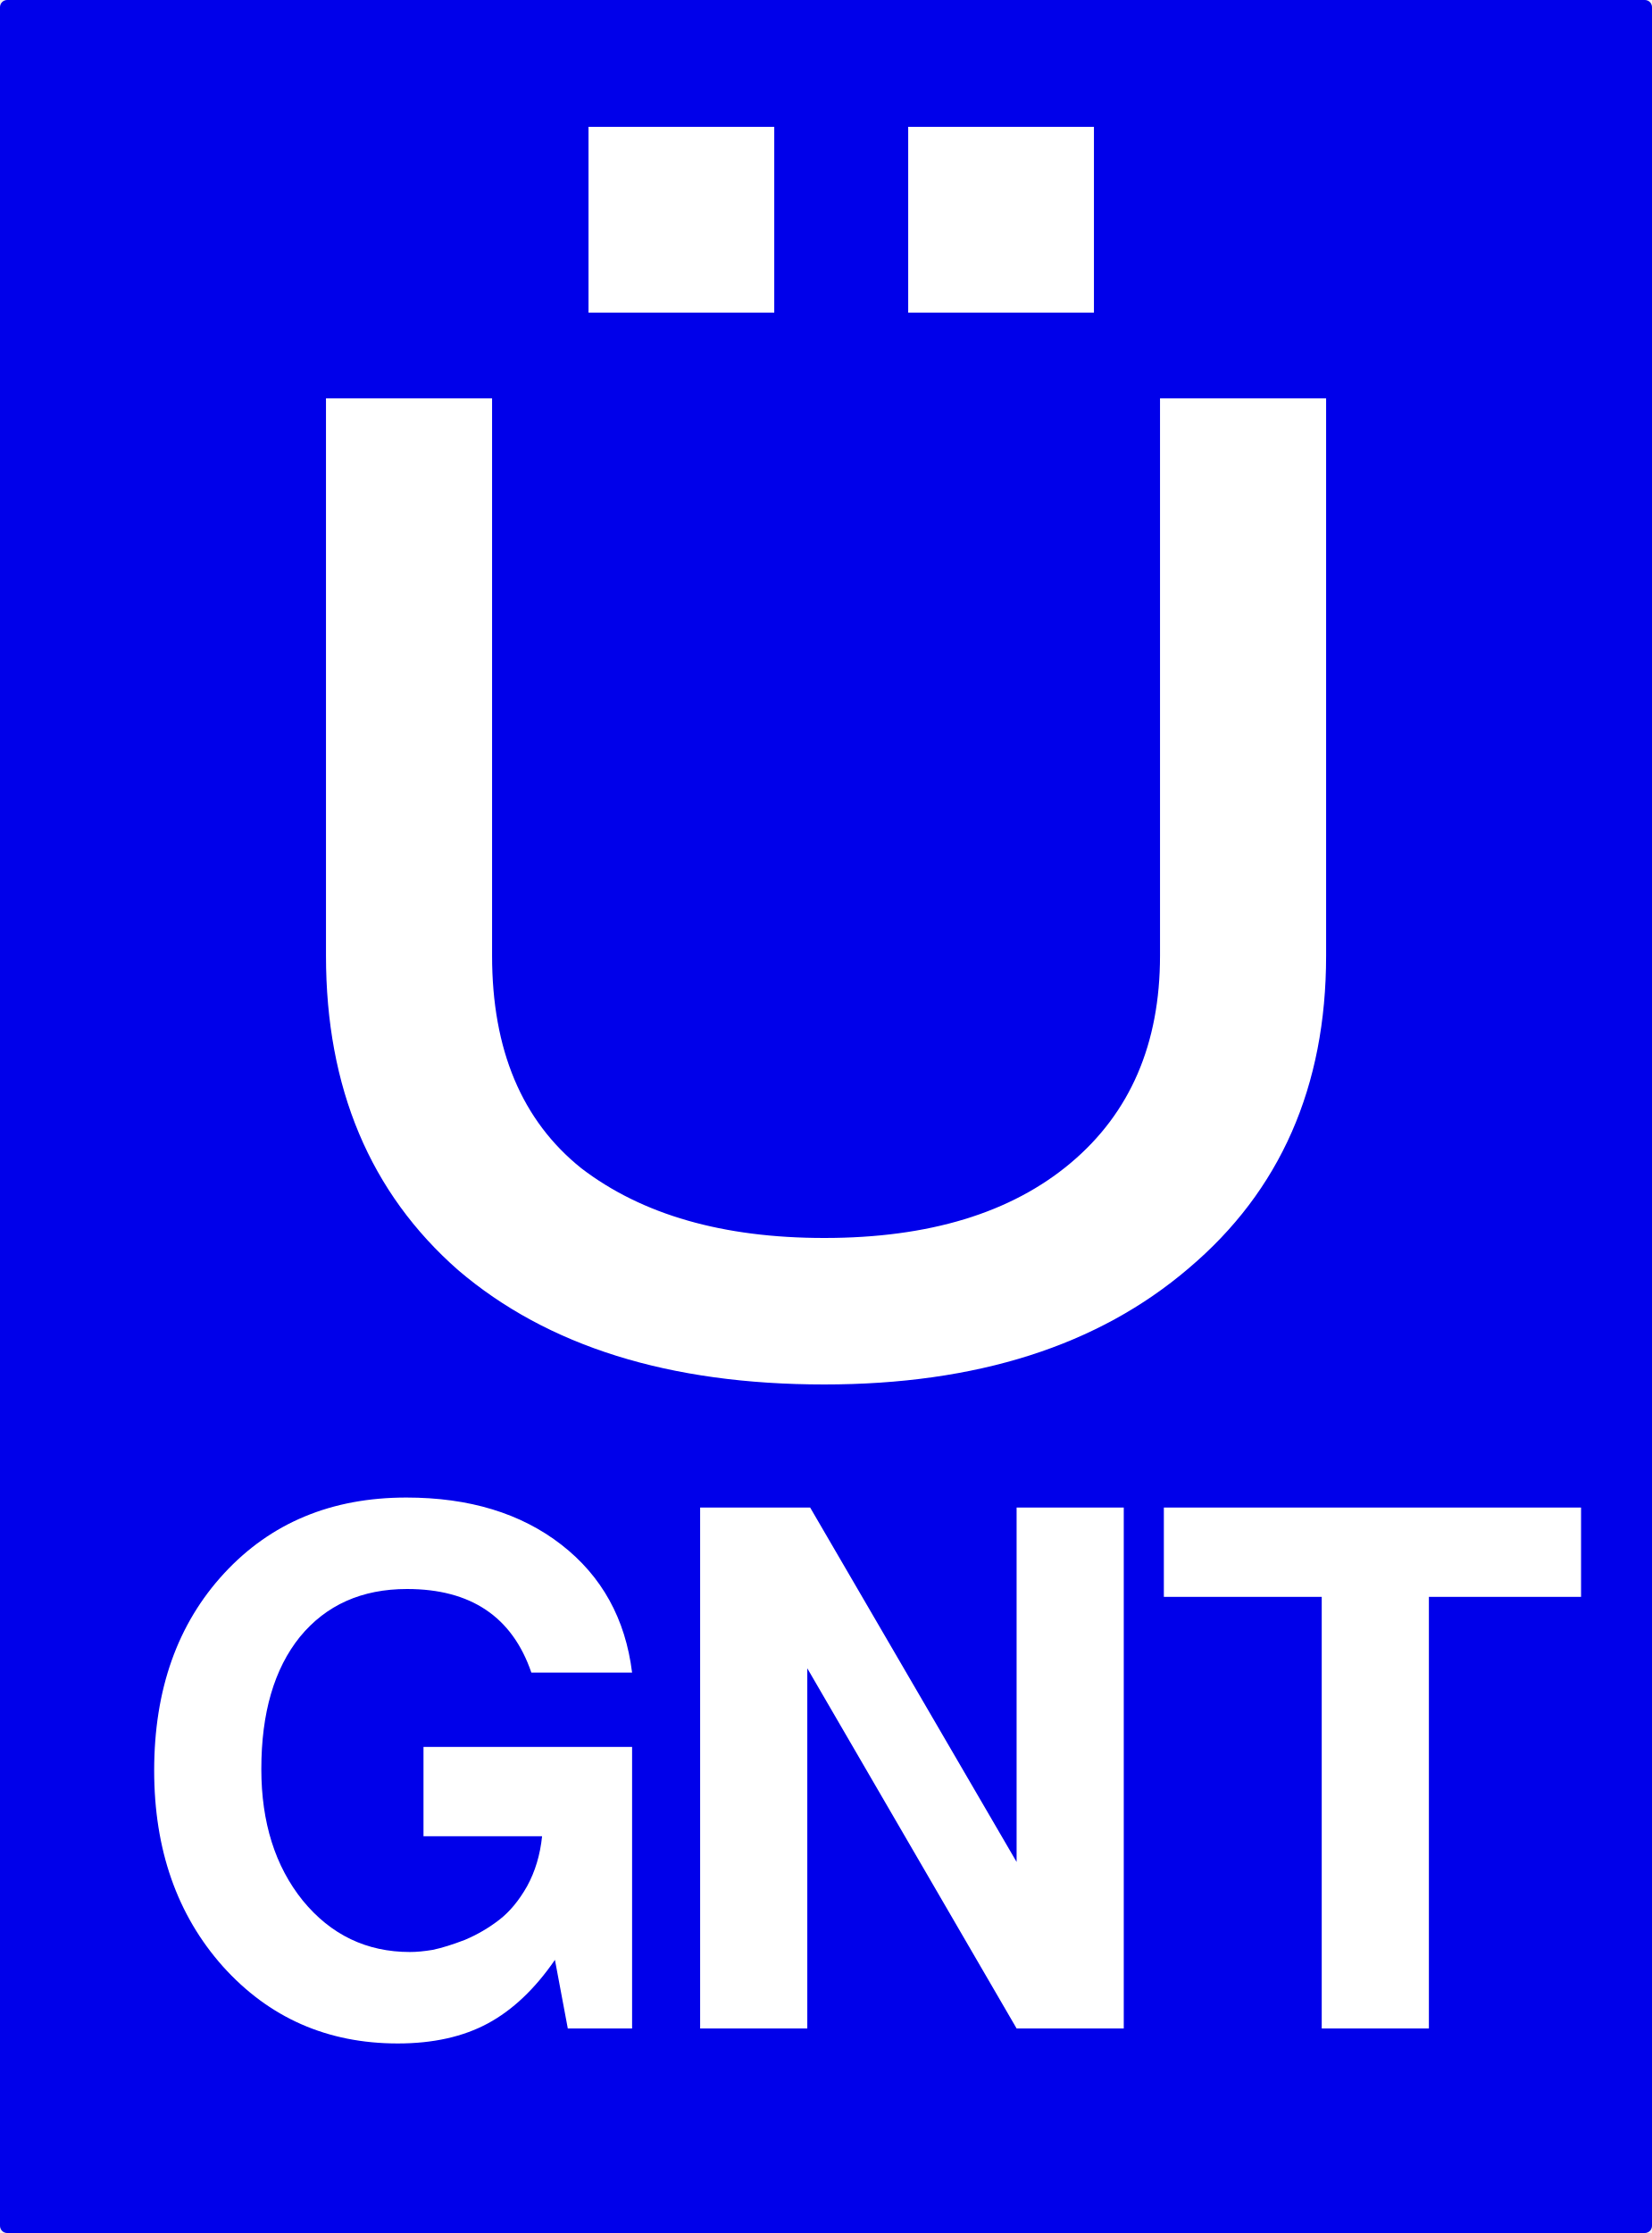
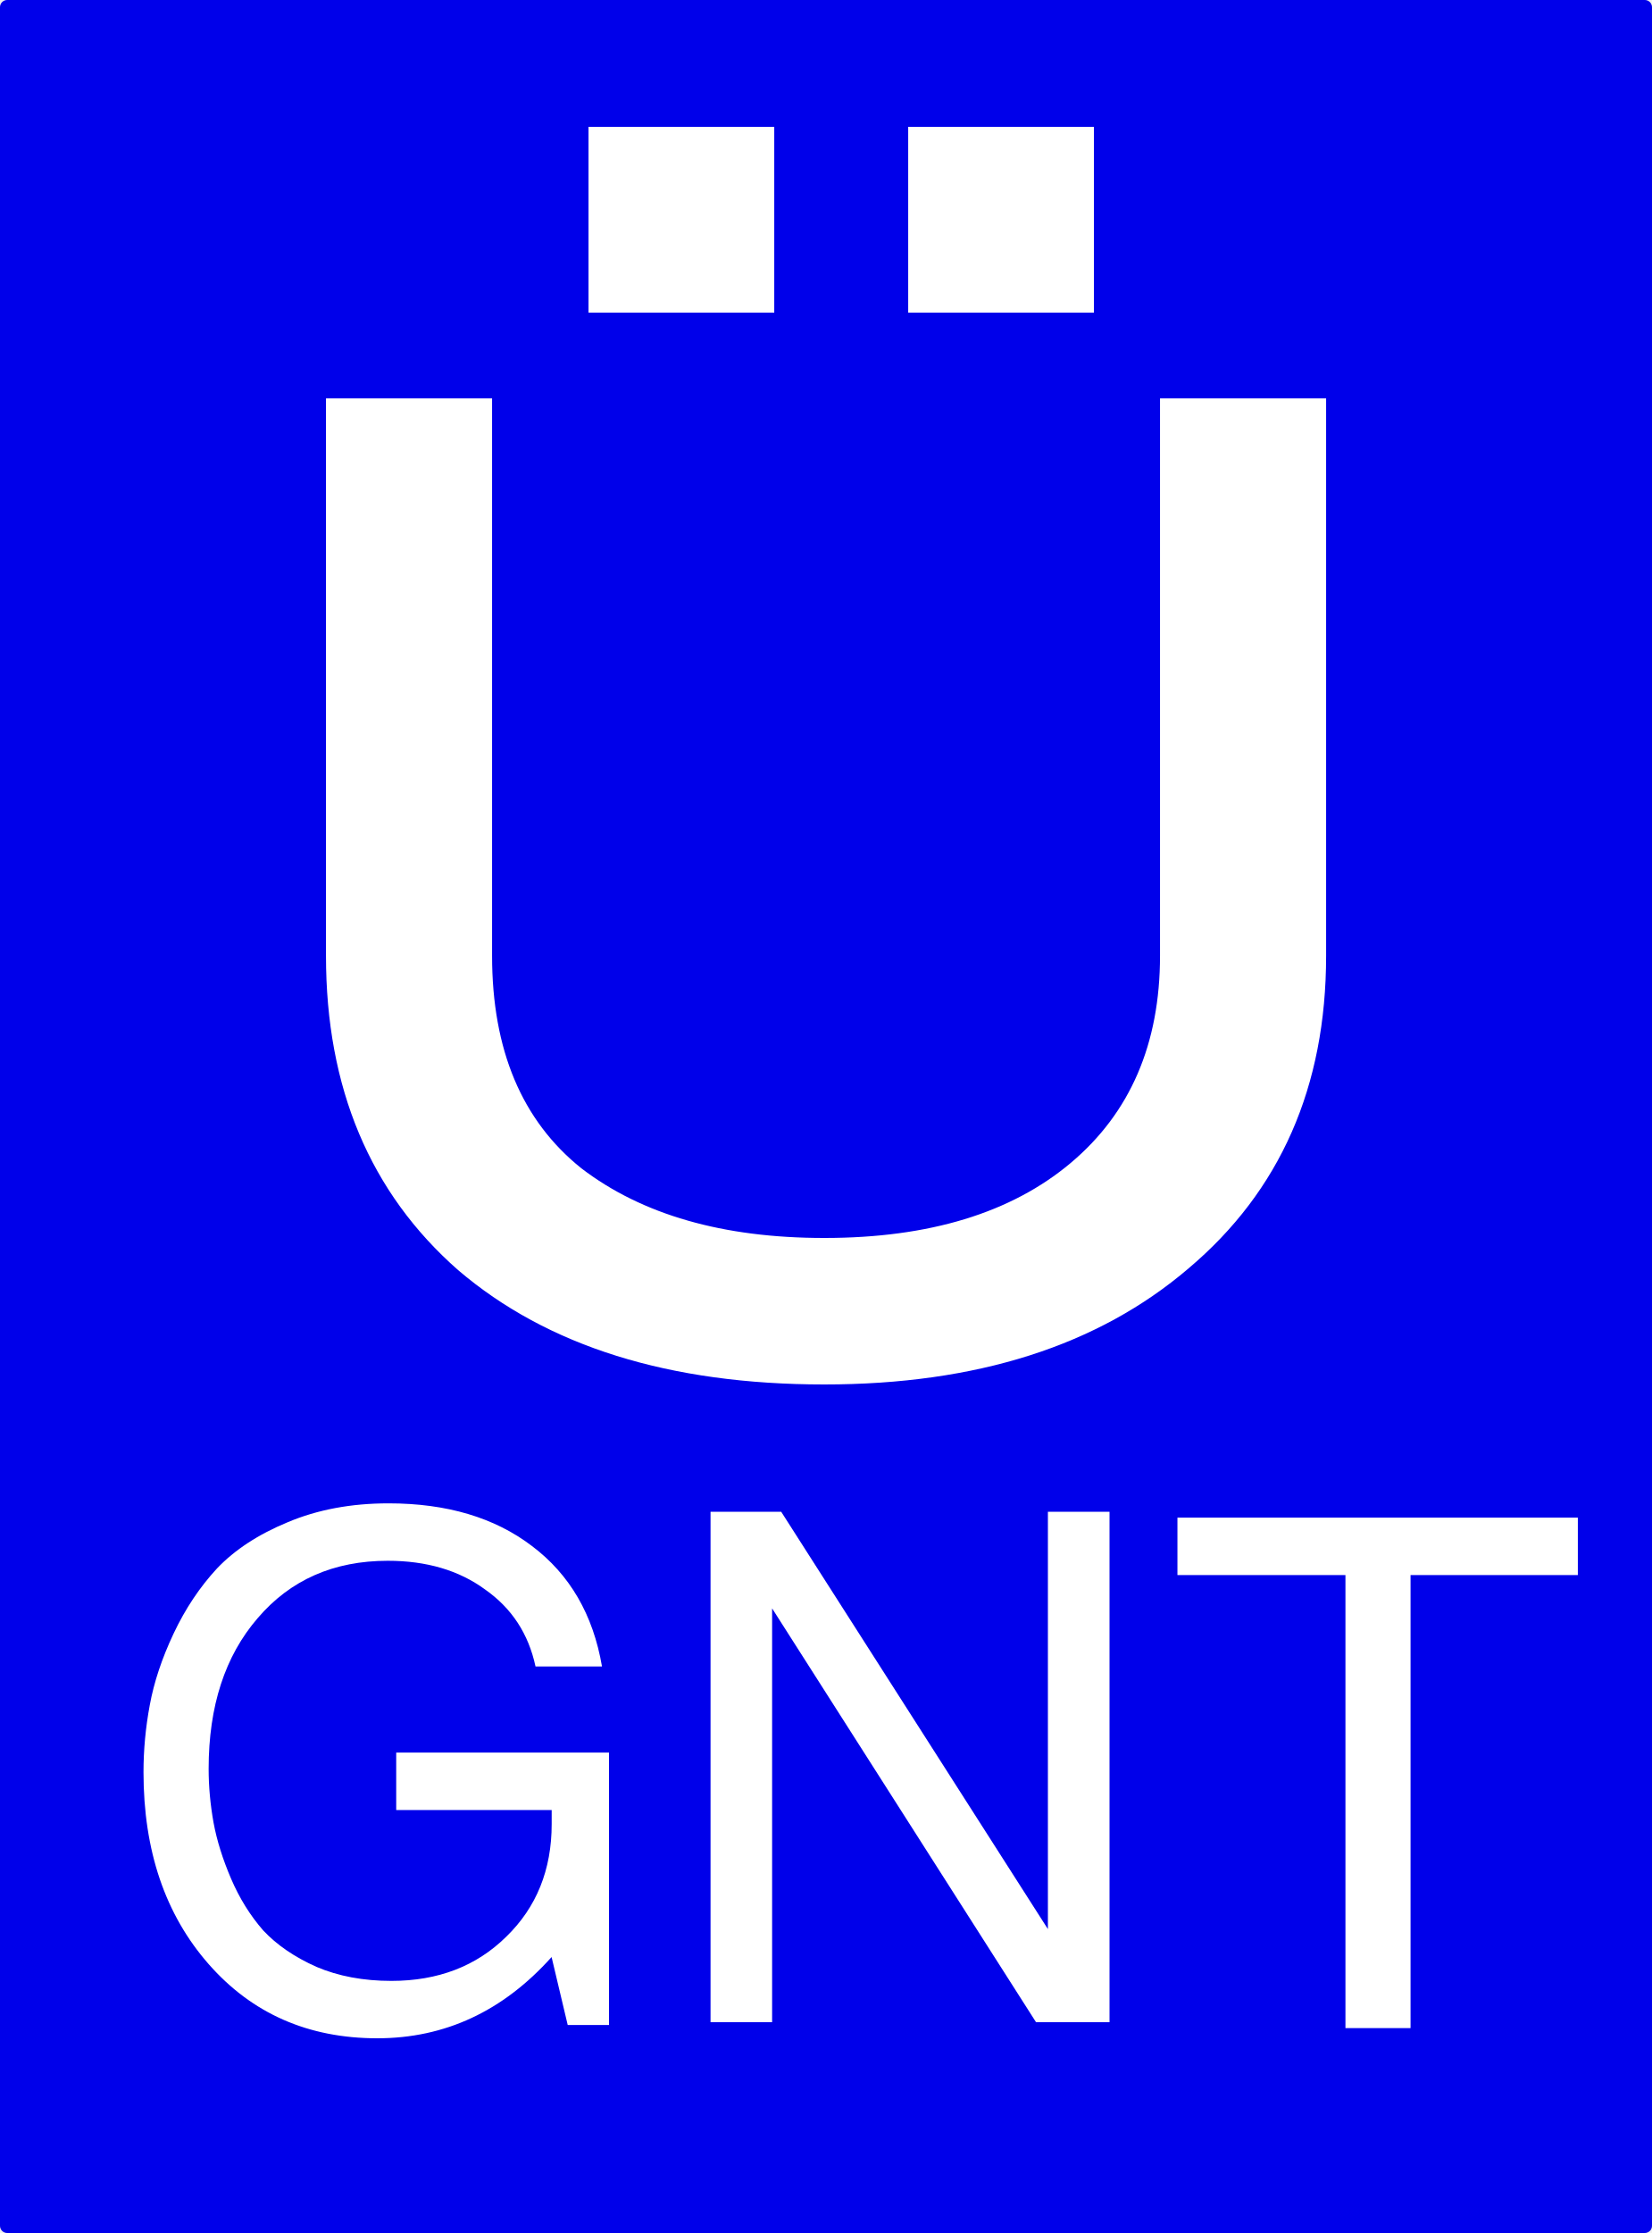
<svg xmlns="http://www.w3.org/2000/svg" width="37" height="50" viewBox="0 0 37 50" id="svg2" version="1.1">
  <defs id="defs4" />
  <g id="layer1" transform="translate(0,-1002.362)">
    <rect style="opacity:1;fill:#0000ea;fill-opacity:1;fill-rule:nonzero;stroke:none;stroke-width:0;stroke-miterlimit:4;stroke-dasharray:none;stroke-opacity:1" id="rect4197" width="37" height="50" x="1.602695e-06" y="1002.362" ry="0.161" />
    <g style="font-style:normal;font-variant:normal;font-weight:normal;font-stretch:normal;font-size:44.239px;line-height:125%;font-family:FreeSans;-inkscape-font-specification:FreeSans;text-align:center;letter-spacing:0px;word-spacing:0px;text-anchor:middle;fill:#ffffff;fill-opacity:1;stroke:none;stroke-width:1px;stroke-linecap:butt;stroke-linejoin:miter;stroke-opacity:1" id="text4191">
      <path d="m 25.981,1011.282 h 3.72 v 12.48 c 0,2.933 -1.027,5.267 -3.08,7 -2.027,1.733 -4.747,2.6 -8.16,2.6 -3.467,0 -6.2,-0.853 -8.2,-2.56 -1.973,-1.733 -2.96,-4.08 -2.96,-7.04 v -12.48 h 3.72 v 12.48 c 0,2.107 0.667,3.693 2,4.76 1.36,1.04 3.173,1.56 5.44,1.56 2.347,0 4.187,-0.56 5.52,-1.68 1.333,-1.12 2,-2.667 2,-4.64 z m -1.48,-6.08 v 4.16 h -4.16 v -4.16 z m -7.16,0 v 4.16 h -4.16 v -4.16 z" style="font-size:40px" id="path6350" />
    </g>
-     <g style="font-style:normal;font-variant:normal;font-weight:bold;font-stretch:normal;font-size:16px;line-height:1.25;font-family:FreeSans;-inkscape-font-specification:'FreeSans Bold';letter-spacing:0px;word-spacing:0px;fill:#ffffff;fill-opacity:1;stroke:none" id="text21" aria-label="GNT">
-       <path id="path12" d="m 11.901,1039.814 q -0.64,-1.872 -2.784,-1.872 -1.52,0 -2.4,1.072 -0.864,1.072 -0.864,2.96 0,1.792 0.928,2.944 0.944,1.152 2.4,1.152 0.224,0 0.512,-0.048 0.304,-0.064 0.72,-0.224 0.416,-0.176 0.768,-0.448 0.352,-0.272 0.624,-0.752 0.272,-0.496 0.336,-1.12 H 9.485 v -2 h 4.672 v 6.304 h -1.44 l -0.288,-1.536 q -0.672,0.976 -1.504,1.424 -0.832,0.448 -2.016,0.448 -2.368,0 -3.92,-1.728 -1.536,-1.728 -1.536,-4.384 0,-2.72 1.568,-4.416 1.568,-1.696 4.08,-1.696 2.112,0 3.472,1.056 1.36,1.056 1.584,2.864 z" />
-       <path id="path14" d="m 22.769,1047.782 -4.688,-8.064 v 8.064 h -2.4 v -11.664 h 2.464 l 4.624,7.936 v -7.936 h 2.4 v 11.664 z" />
-       <path id="path16" d="m 32.003,1038.118 v 9.664 h -2.4 v -9.664 h -3.536 v -2 h 9.344 v 2 z" />
-     </g>
+     <path d="m 4.673,1041.967 q 0,0.596 0.11,1.207 0.11,0.596 0.392,1.254 0.282,0.658 0.721,1.16 0.455,0.486 1.192,0.815 0.737,0.314 1.678,0.314 1.568,0 2.571,-0.988 1.019,-0.988 1.019,-2.524 v -0.314 H 8.874 v -1.286 h 4.766 v 6.099 h -0.925 l -0.361,-1.521 q -1.631,1.819 -3.904,1.819 -2.32,0 -3.778,-1.662 -1.458,-1.662 -1.458,-4.296 0,-0.753 0.141,-1.505 0.141,-0.768 0.533,-1.599 0.392,-0.831 0.972,-1.458 0.596,-0.627 1.583,-1.035 1.003,-0.423 2.258,-0.423 1.96,0 3.214,0.956 1.27,0.956 1.568,2.697 H 11.994 q -0.235,-1.097 -1.129,-1.724 -0.878,-0.643 -2.179,-0.643 -1.819,0 -2.916,1.286 -1.097,1.27 -1.097,3.371 z" style="font-style:normal;font-weight:normal;font-size:20.447px;line-height:1.25;font-family:FreeSans;-inkscape-font-specification:FreeSans;letter-spacing:0px;word-spacing:0px;fill:#ffffff;fill-opacity:1;stroke:none;stroke-width:0.481" id="path48" />
+     <path d="m 24.85,1036.213 v 11.429 h -1.646 l -5.911,-9.266 v 9.266 H 15.914 v -11.429 h 1.583 l 5.973,9.344 v -9.344 z" style="font-style:normal;font-weight:normal;font-size:20.447px;line-height:1.25;font-family:FreeSans;-inkscape-font-specification:FreeSans;letter-spacing:0px;word-spacing:0px;fill:#ffffff;fill-opacity:1;stroke:none;stroke-width:0.481" id="path50" />
+     <path d="m 31.592,1037.63 v 10.144 h -1.458 v -10.144 h -3.763 v -1.286 h 8.968 v 1.286 z" style="font-style:normal;font-weight:normal;font-size:20.447px;line-height:1.25;font-family:FreeSans;-inkscape-font-specification:FreeSans;letter-spacing:0px;word-spacing:0px;fill:#ffffff;fill-opacity:1;stroke:none;stroke-width:0.481" id="path52" />
  </g>
</svg>
